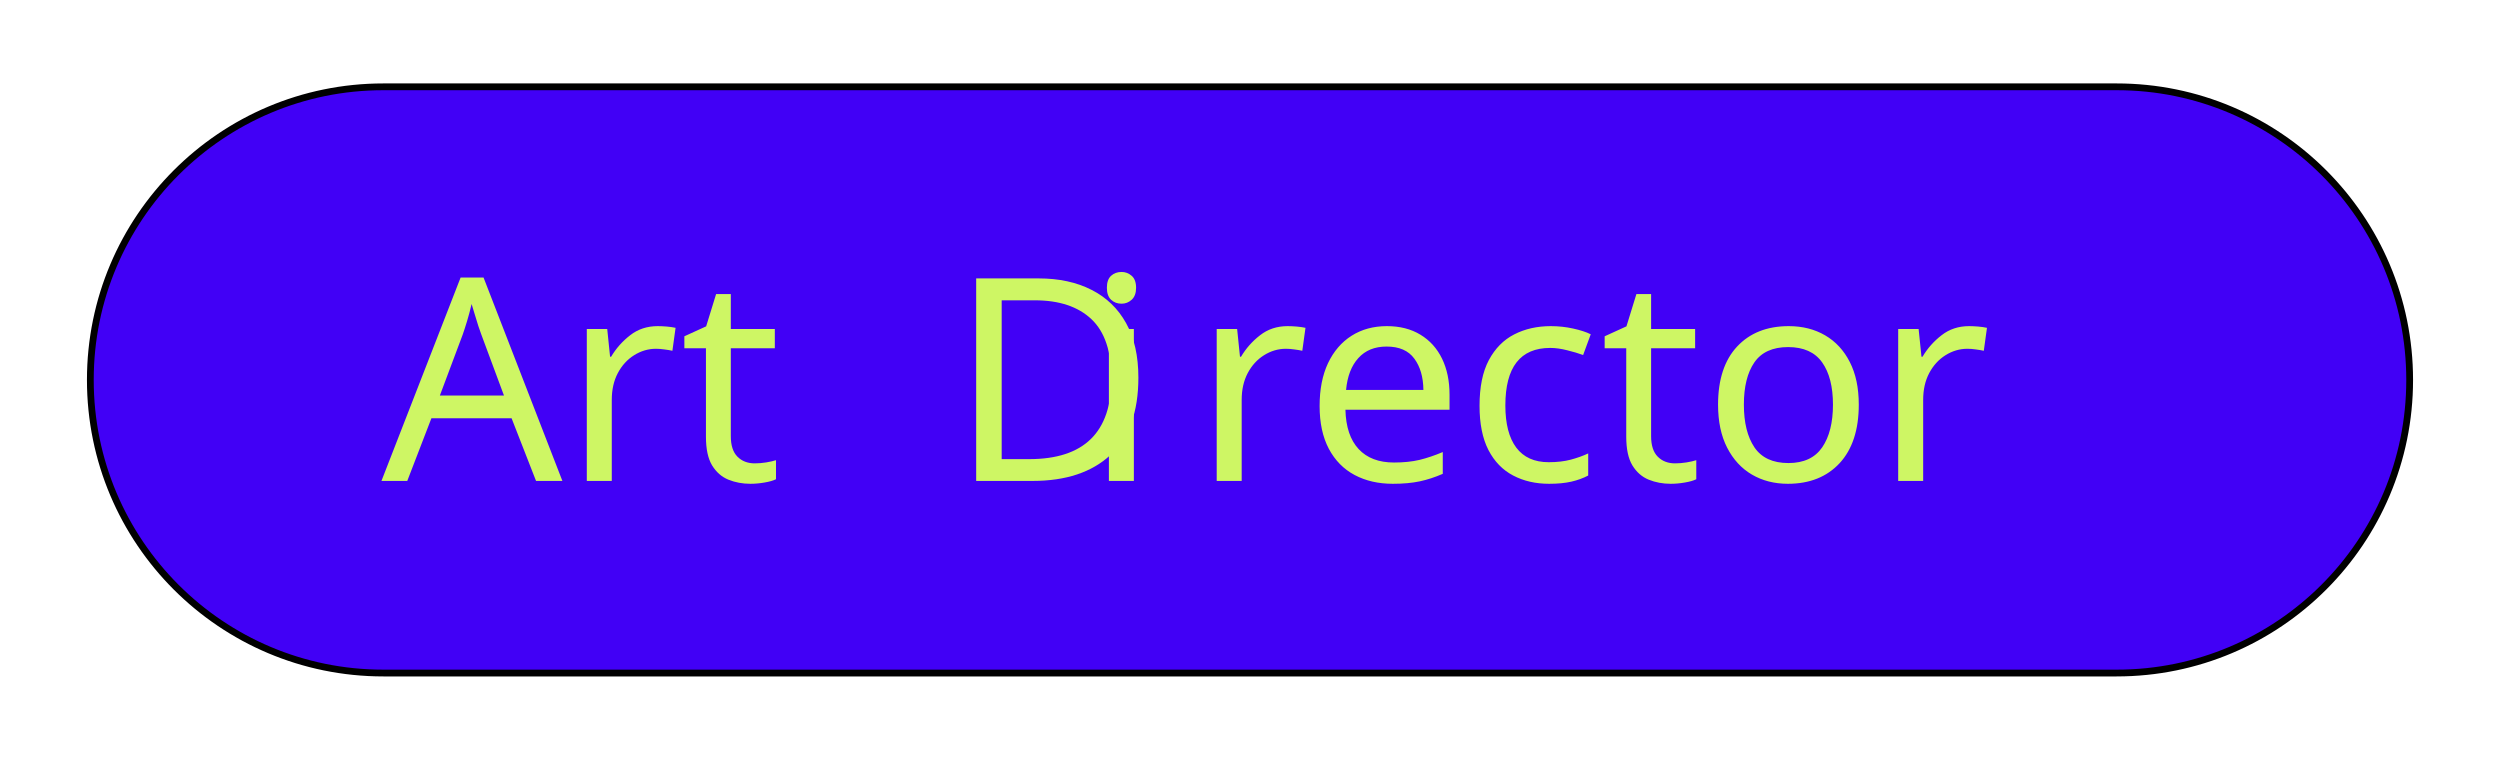
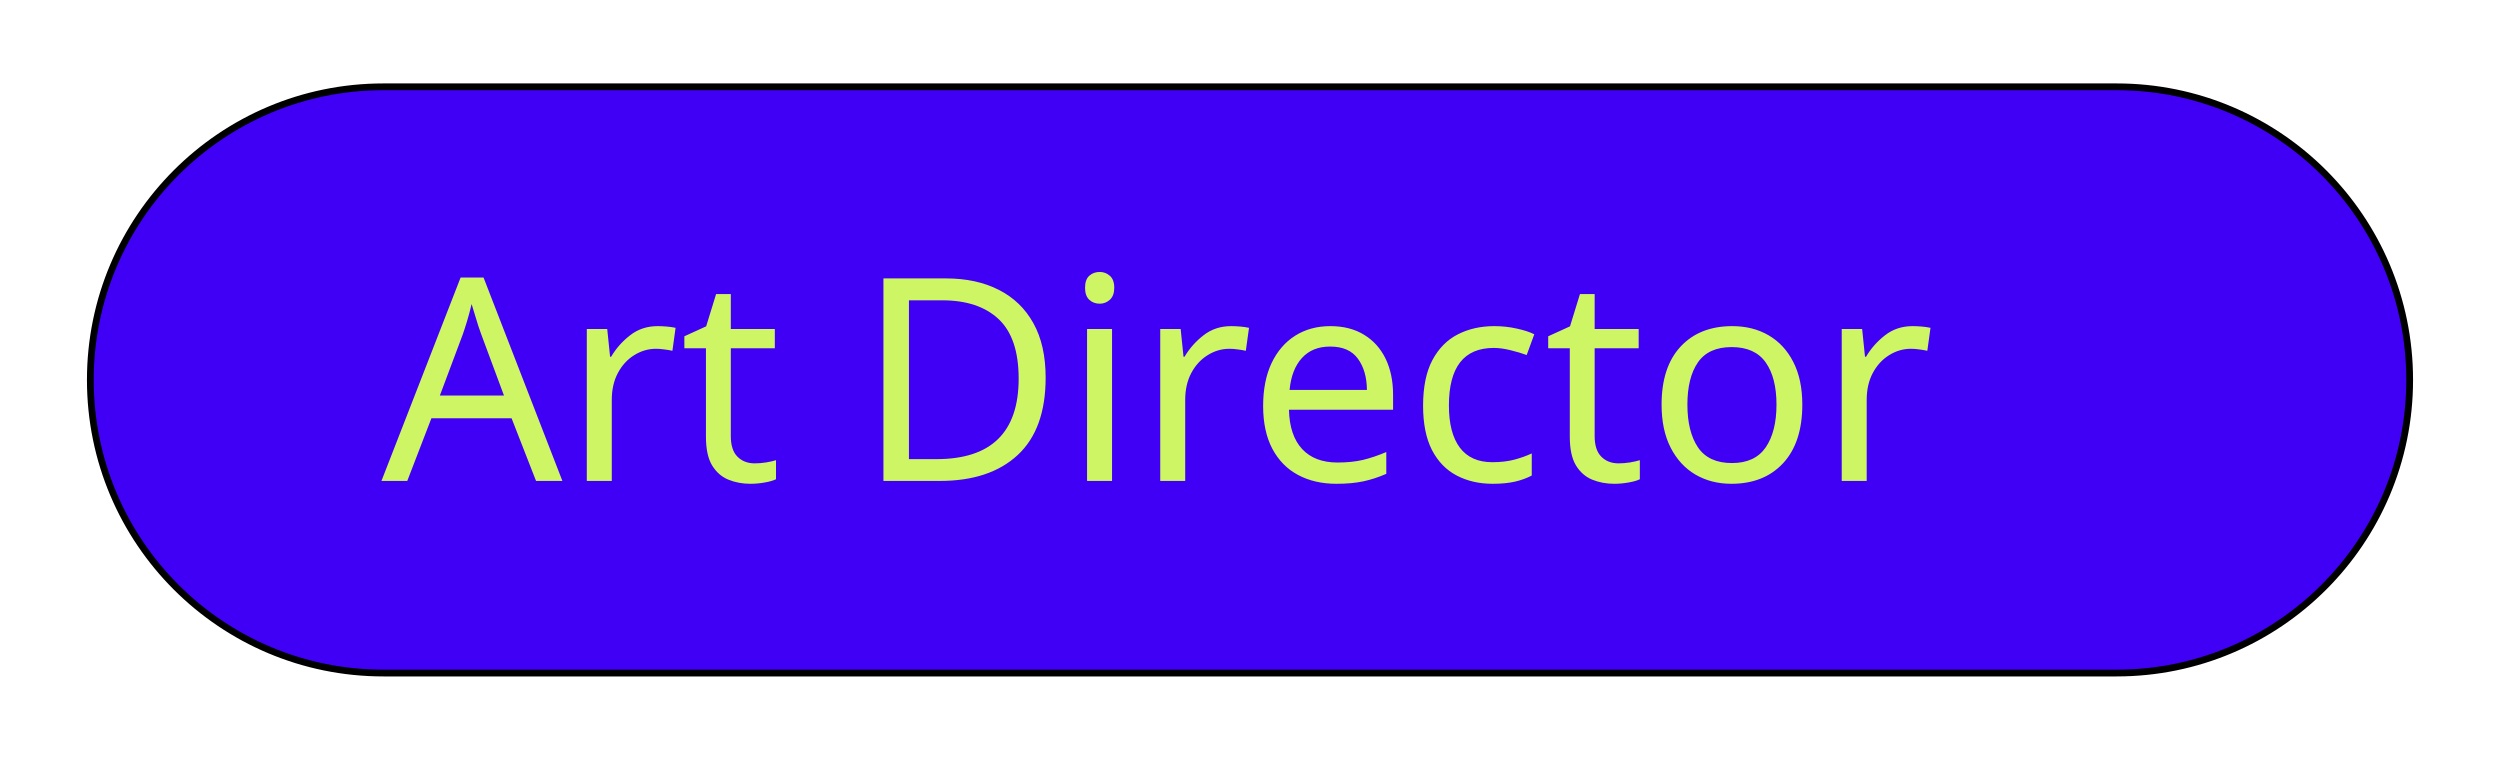
<svg xmlns="http://www.w3.org/2000/svg" id="Layer_1" viewBox="0 0 369.18 112.21">
  <defs>
-     <style>.cls-1{fill:#4100f6;stroke:#000;stroke-miterlimit:10;}.cls-2{fill:#cef664;font-family:DotGothic16-Regular, DotGothic16;font-size:41.88px;}.cls-3{letter-spacing:-.12em;}.cls-4{letter-spacing:-.02em;}</style>
+     <style>.cls-1{fill:#4100f6;stroke:#000;stroke-miterlimit:10;}.cls-2{fill:#cef664;font-family:DotGothic16-Regular, DotGothic16;font-size:41.88px;}</style>
  </defs>
  <rect class="cls-1" x="13.34" y="12.82" width="342.5" height="86.57" rx="43.28" ry="43.28" />
  <text class="cls-2" transform="translate(56.33 71.02)">
-     <tspan x="0" y="0">Art </tspan>
-     <tspan class="cls-4" x="83.76" y="0">D</tspan>
-     <tspan class="cls-3" x="103.86" y="0">i</tspan>
-     <tspan x="119.78" y="0">rector</tspan>
+     <tspan x="0" y="0">Art Director</tspan>
  </text>
</svg>
